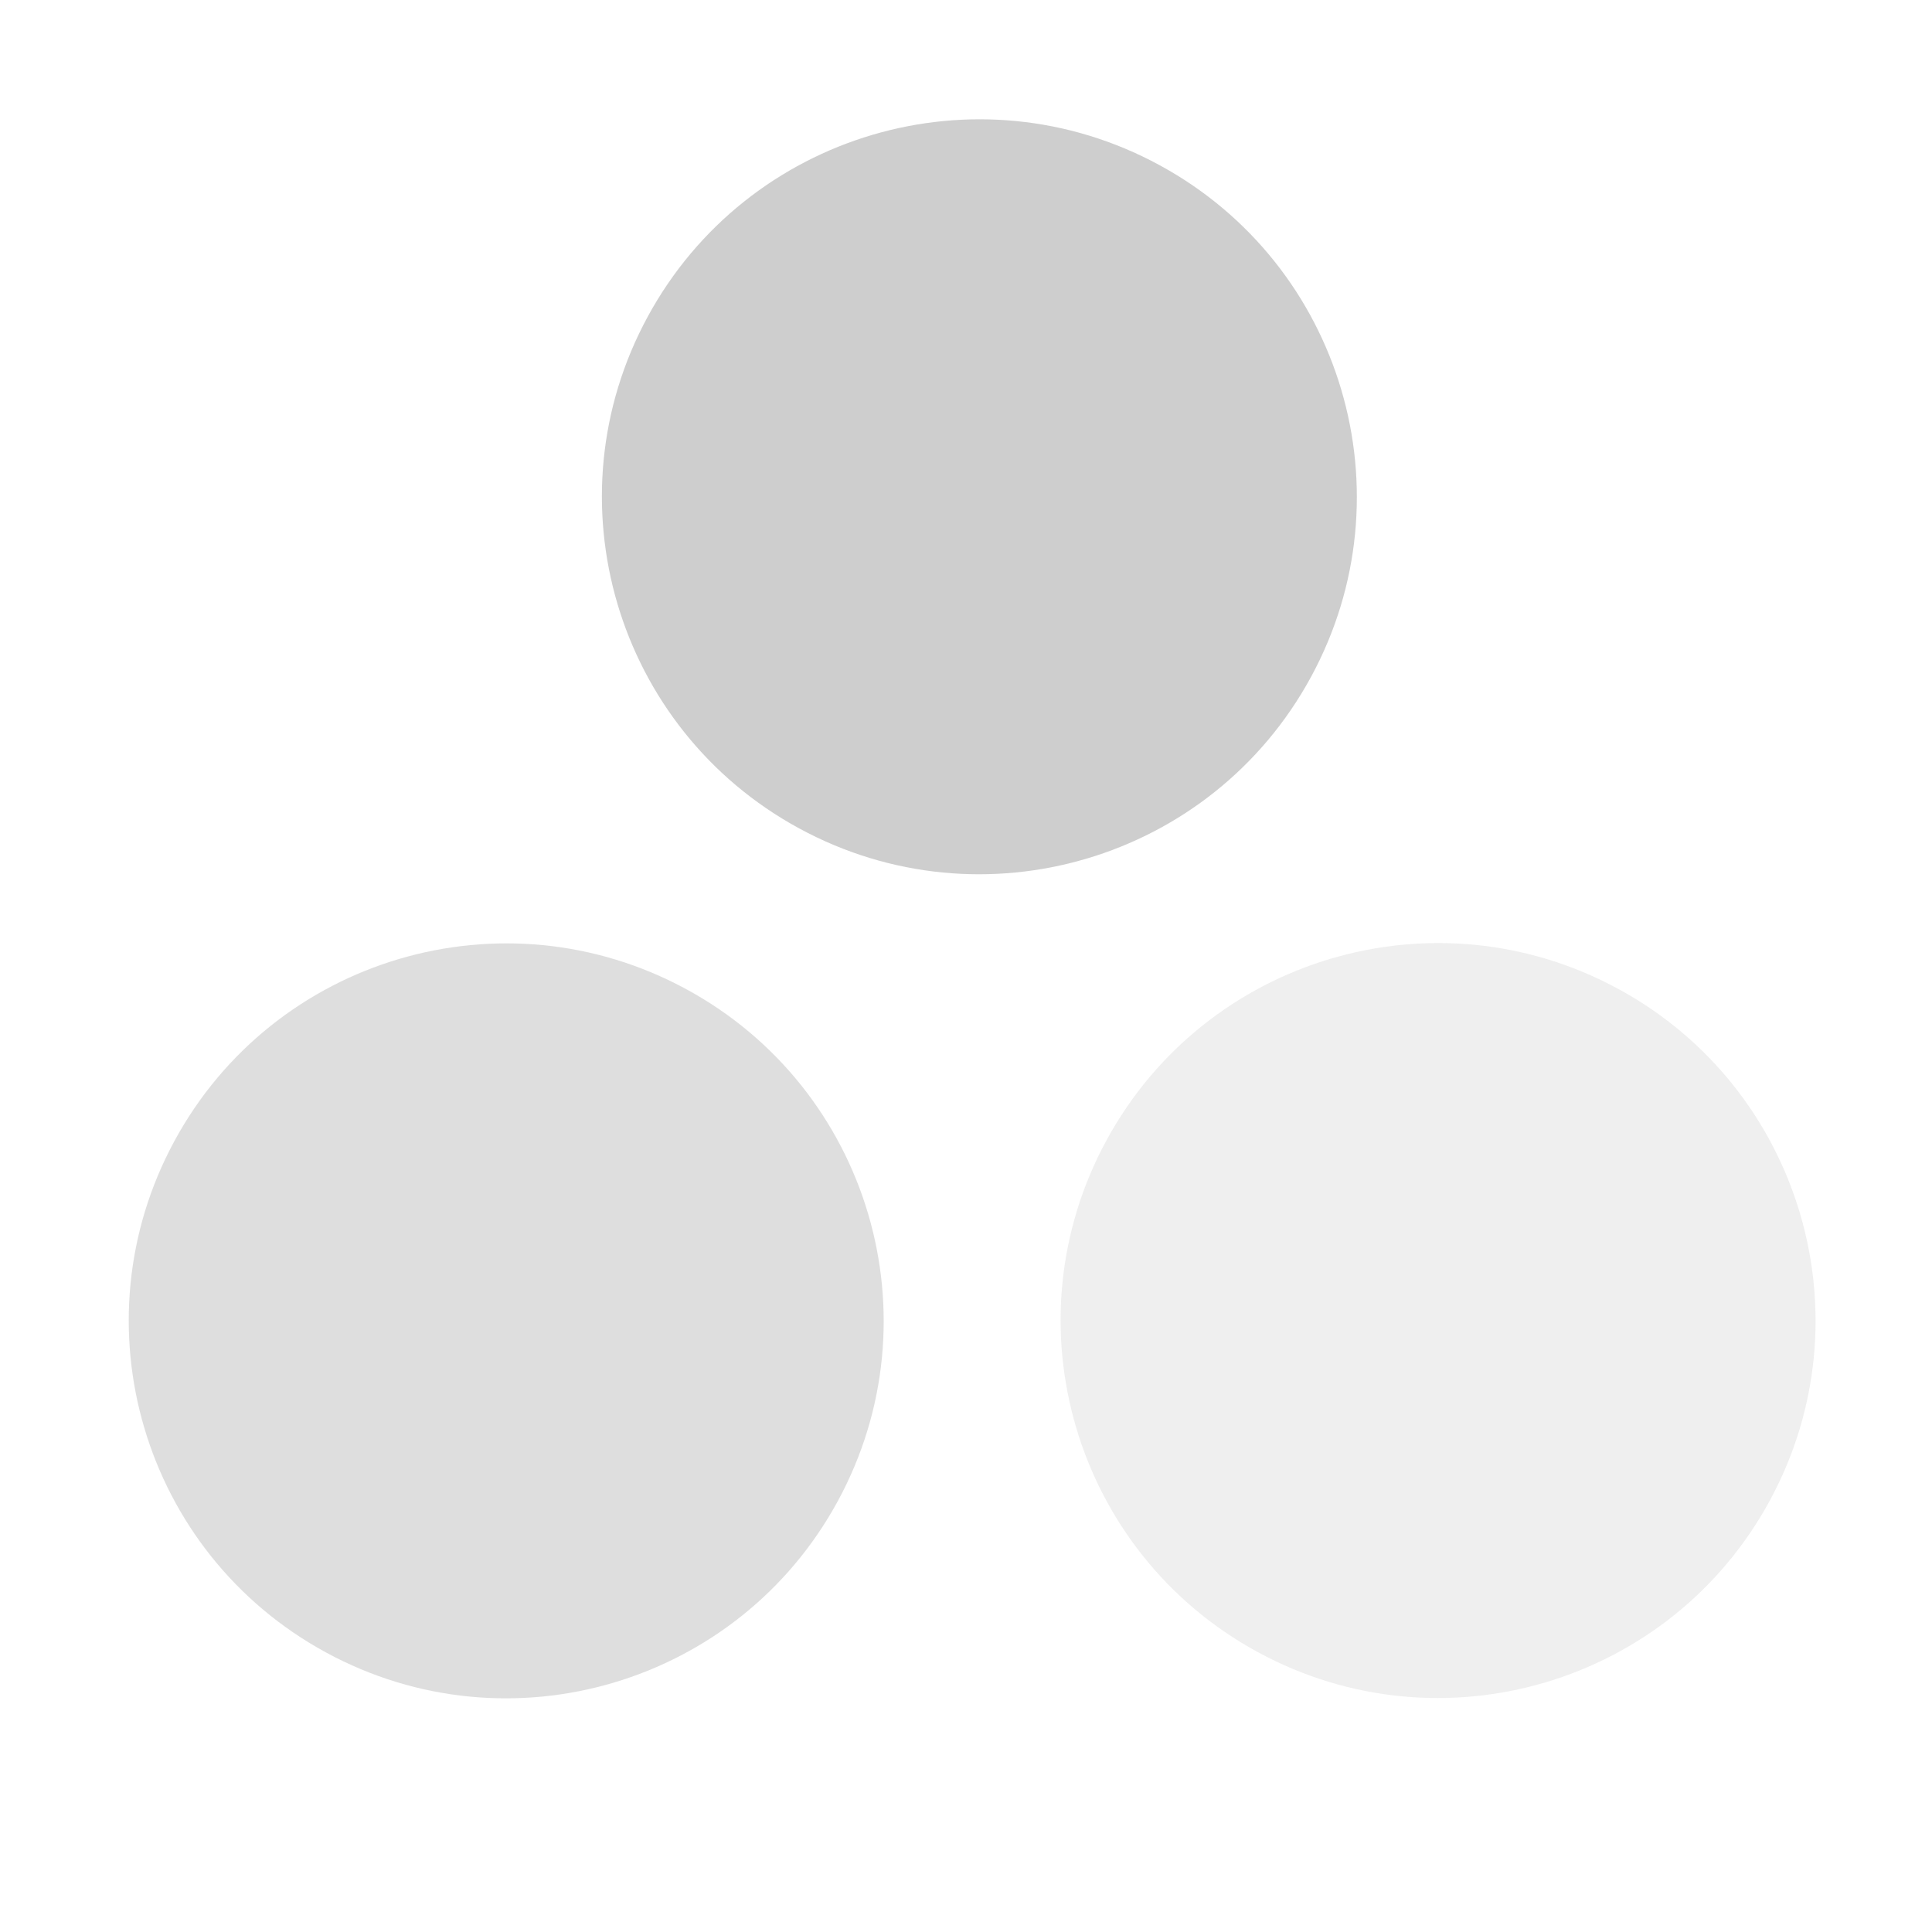
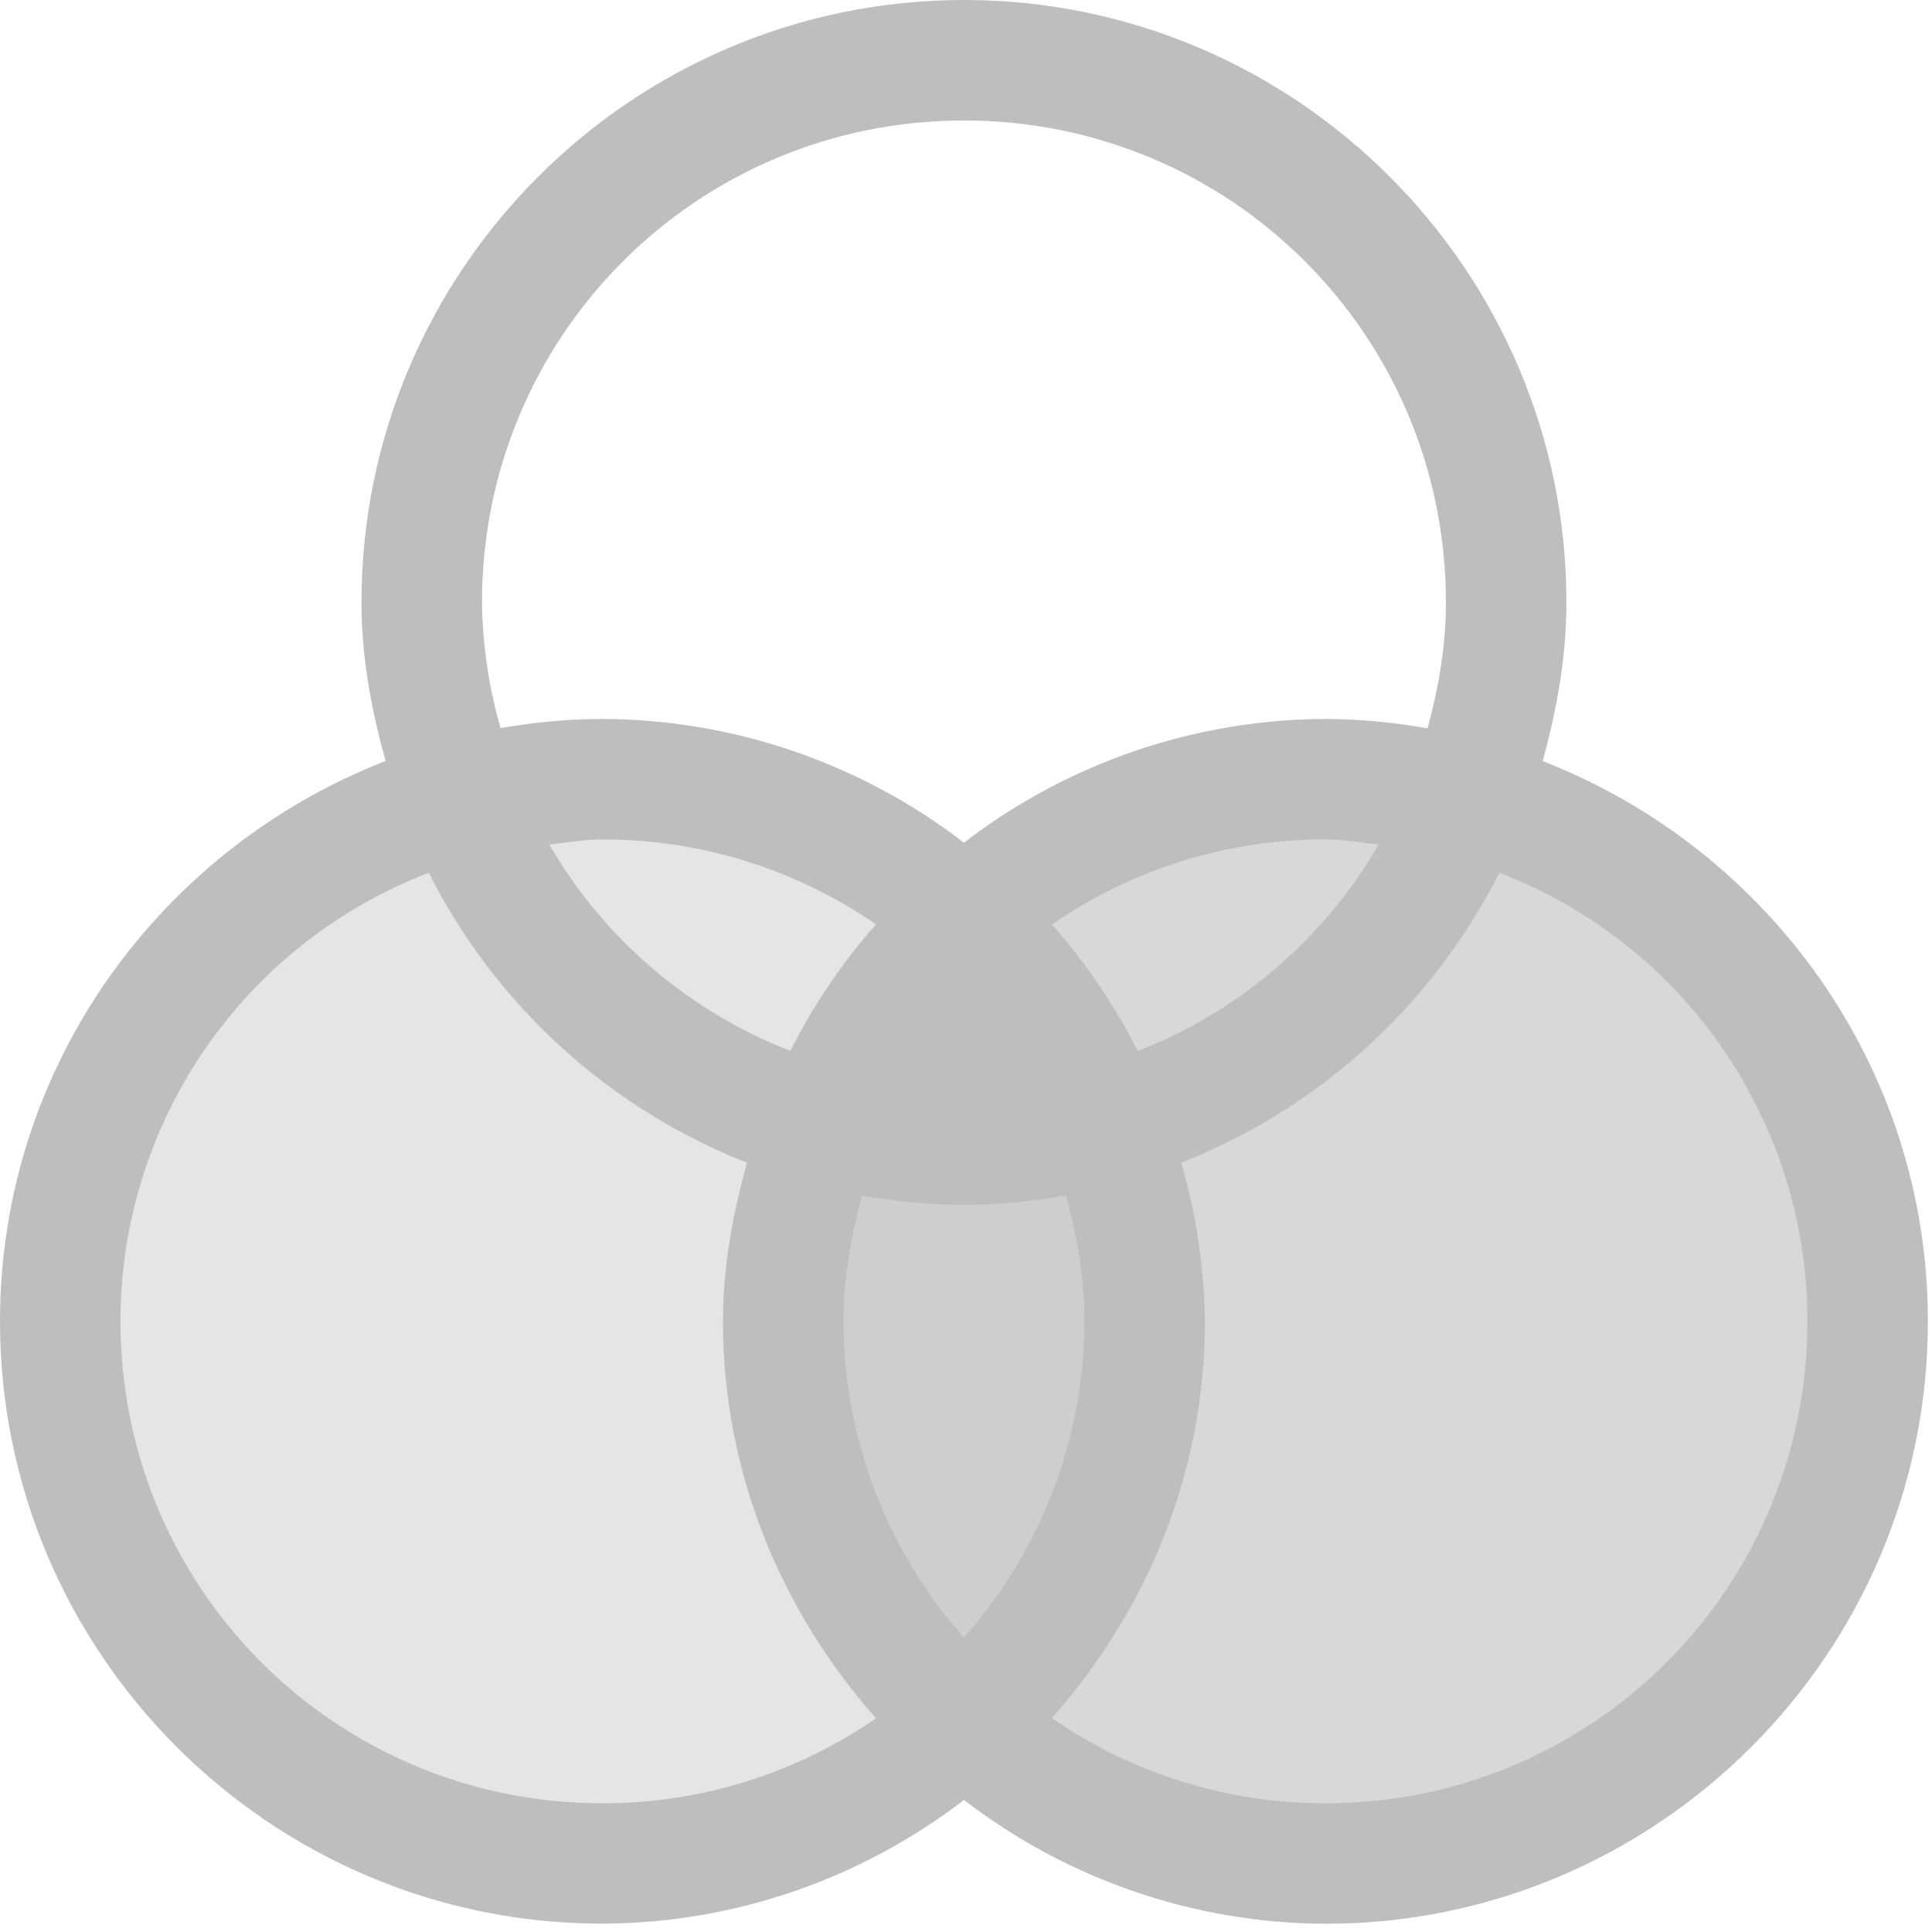
- <svg xmlns="http://www.w3.org/2000/svg" height="16" width="16">
-   <g fill="#bebebe">
-     <path d="m8.024 6a3 3 0 1 1 -6 0 3 3 0 1 1 6 0z" opacity=".25" transform="matrix(.4973739 -.9154706 .9154706 .4973739 3.918 12.55127)" />
-     <path d="m8.024 6a3 3 0 1 1 -6 0 3 3 0 1 1 6 0z" opacity=".5" transform="matrix(.4973739 -.9154706 .9154706 .4973739 -3.799352 12.55389)" />
-     <path d="m8.024 6a3 3 0 1 1 -6 0 3 3 0 1 1 6 0z" opacity=".75" transform="matrix(.4973739 -.9154706 .9154706 .4973739 .119109 5.72923)" />
+ <svg xmlns="http://www.w3.org/2000/svg" height="16" width="16.034">
+   <g fill="#bebebe" transform="translate(-932 -460)">
+     <path d="m940 460c-2.756 0-5 2.244-5 5 0 .459.083.894.2 1.316-1.867.727-3.2 2.532-3.2 4.65 0 2.756 2.244 5 5 5a4.95 4.95 0 0 0 3-1.027 4.95 4.95 0 0 0 3 1.028c2.756 0 5-2.245 5-5 0-2.119-1.332-3.924-3.197-4.65.116-.423.197-.859.197-1.317 0-2.756-2.244-5-5-5zm0 1c2.215 0 4 1.785 4 4 0 .364-.062.71-.152 1.045a4.977 4.977 0 0 0 -.848-.078 4.95 4.95 0 0 0 -3 1.027 4.95 4.95 0 0 0 -3-1.027c-.289 0-.57.029-.846.076a3.986 3.986 0 0 1 -.154-1.043c0-2.215 1.785-4 4-4zm-3 5.967c.844 0 1.625.261 2.27.705-.281.317-.518.67-.711 1.05a3.977 3.977 0 0 1 -2-1.712c.147-.017.29-.043.441-.043zm6 0c.151 0 .295.027.441.043a3.974 3.974 0 0 1 -1.998 1.713 5 5 0 0 0 -.713-1.05 3.981 3.981 0 0 1 2.27-.706zm-7.441.277a5.006 5.006 0 0 0 2.64 2.406c-.116.423-.199.858-.199 1.317 0 1.267.49 2.412 1.27 3.295a3.988 3.988 0 0 1 -2.27.705c-2.215 0-4-1.785-4-4a3.985 3.985 0 0 1 2.559-3.723zm8.884 0a3.983 3.983 0 0 1 2.557 3.723c0 2.215-1.785 4-4 4a3.981 3.981 0 0 1 -2.27-.707c.78-.882 1.27-2.027 1.27-3.293a4.93 4.93 0 0 0 -.197-1.317 5.01 5.01 0 0 0 2.64-2.406zm-3.595 2.678c.09.335.152.68.152 1.045a3.968 3.968 0 0 1 -1 2.625 3.968 3.968 0 0 1 -1-2.625c0-.364.064-.709.154-1.043.276.047.557.076.846.076.29 0 .571-.03.848-.078z" />
+     <g transform="scale(-1 1)">
+       <circle cx="-943" cy="470.967" opacity=".6" r="4.5" />
+       <circle cx="-937" cy="470.967" opacity=".4" r="4.5" />
+     </g>
  </g>
</svg>
